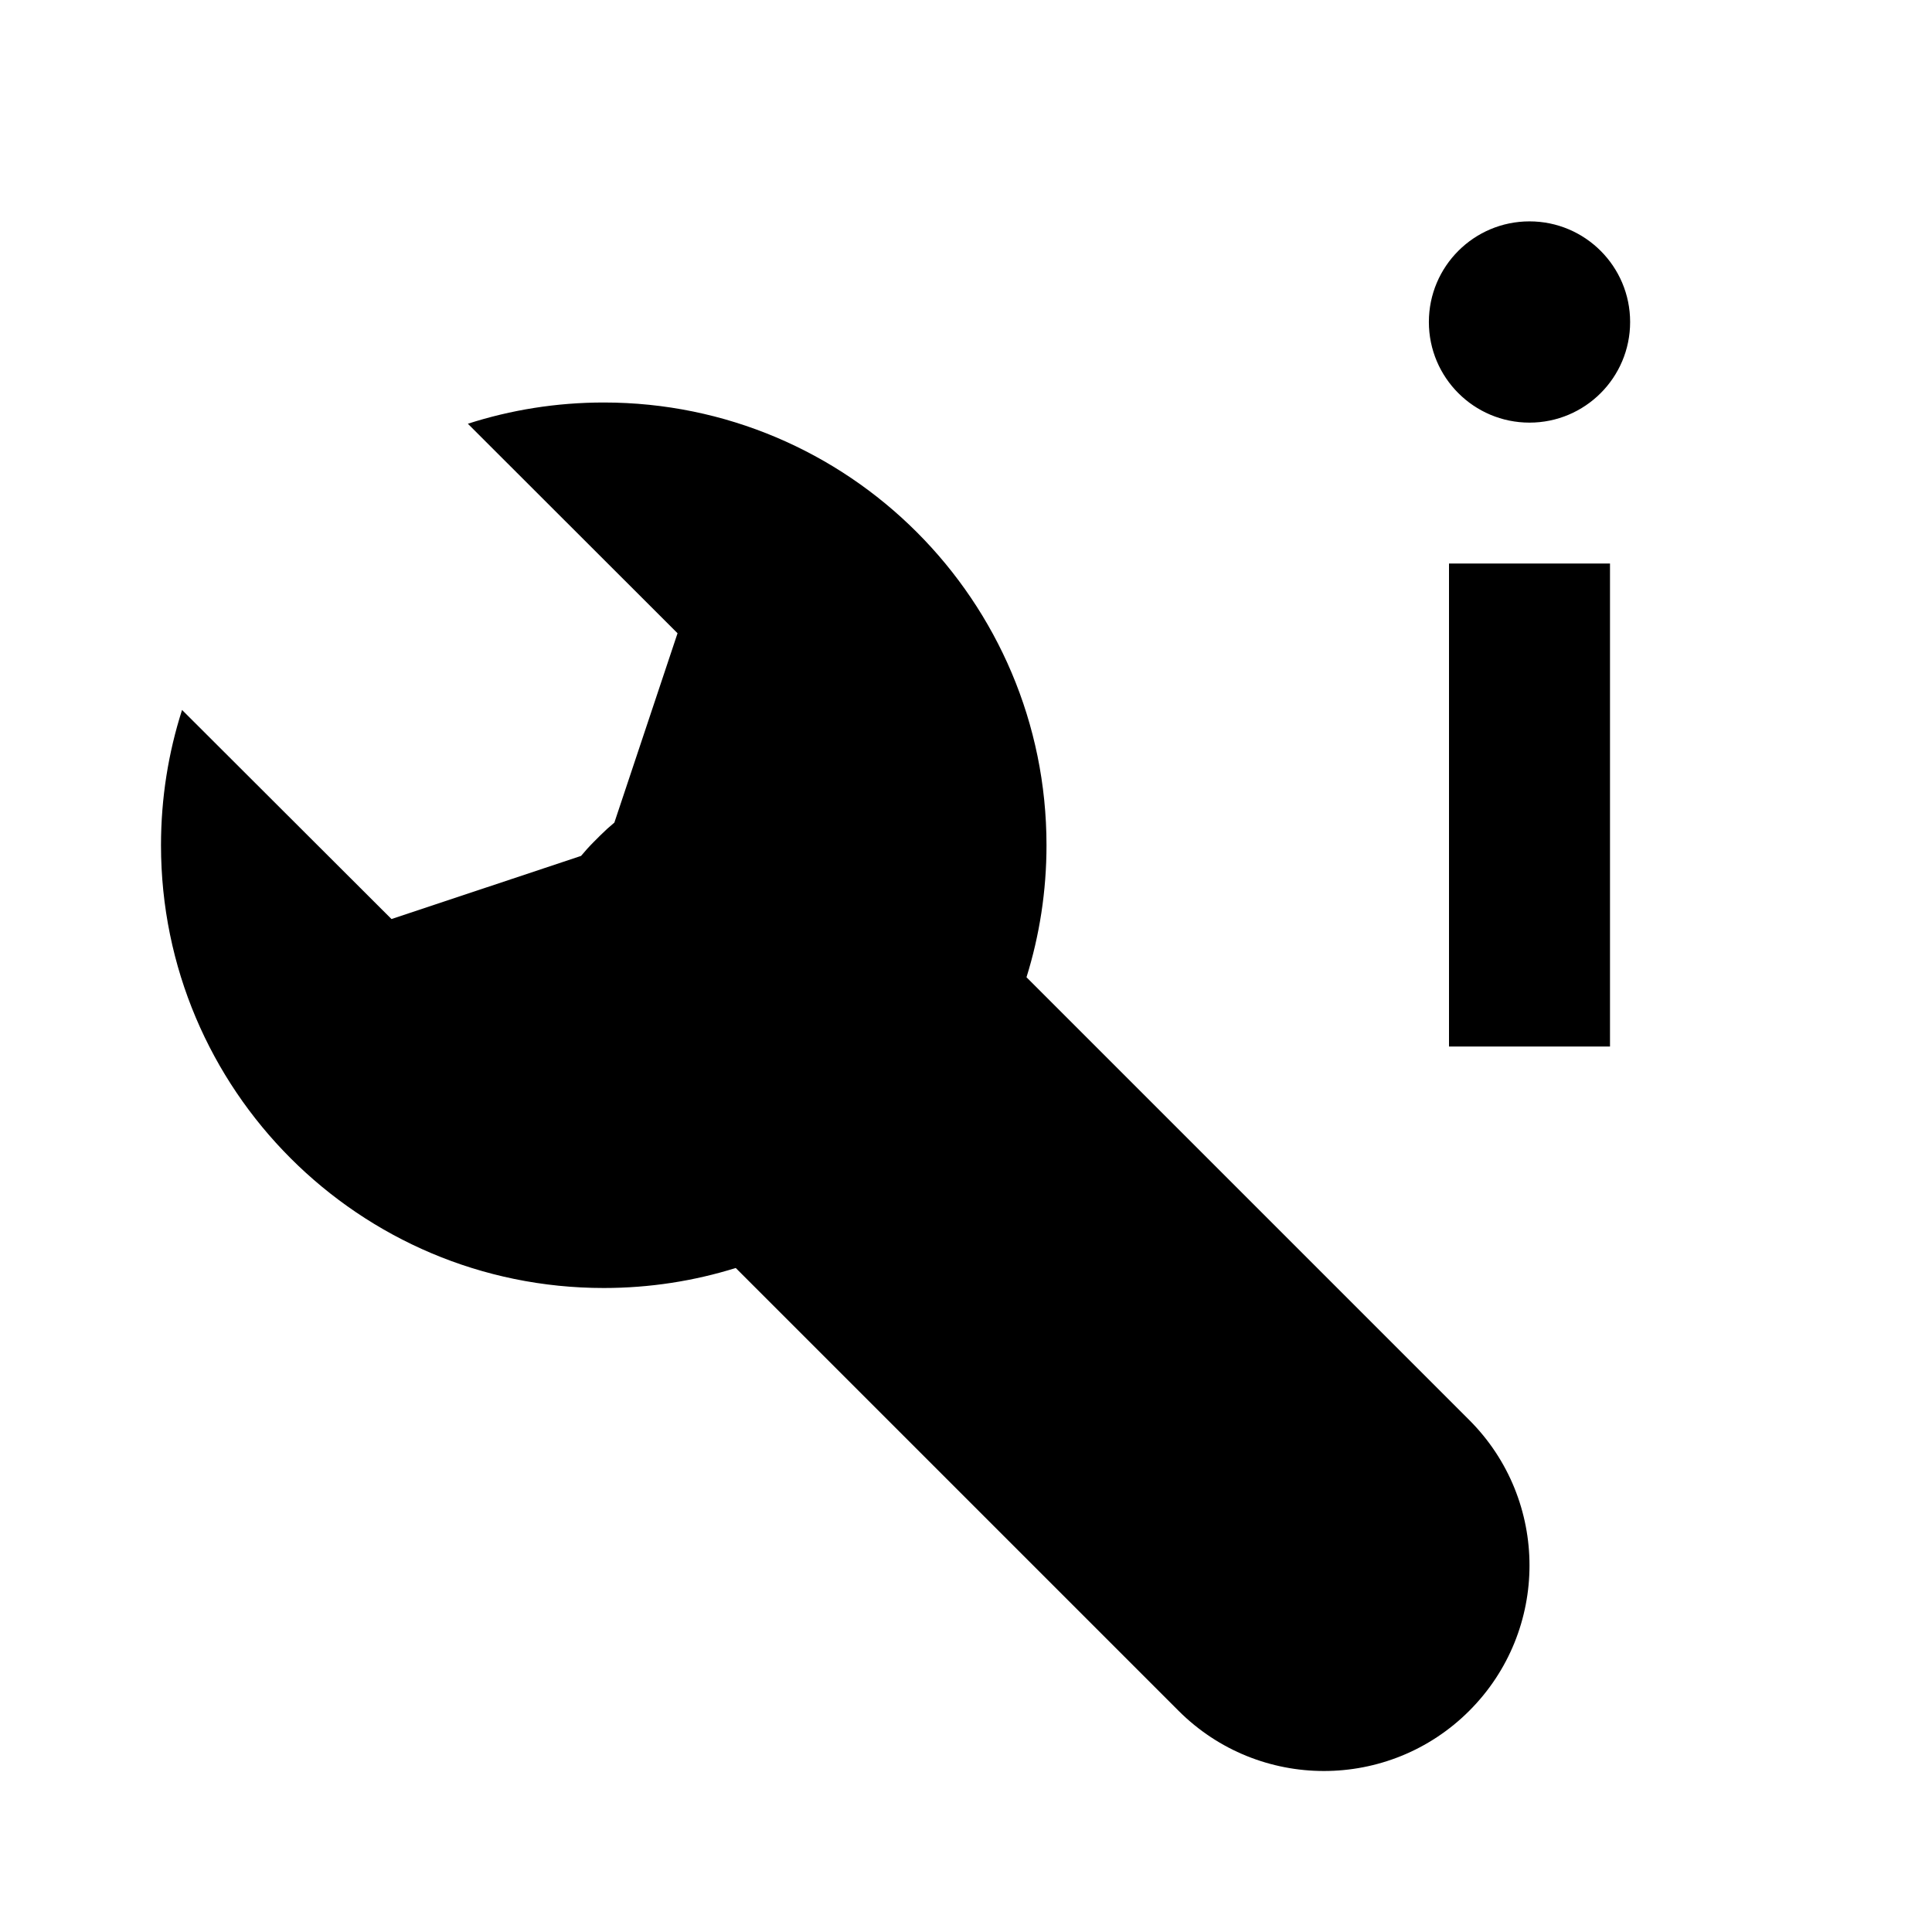
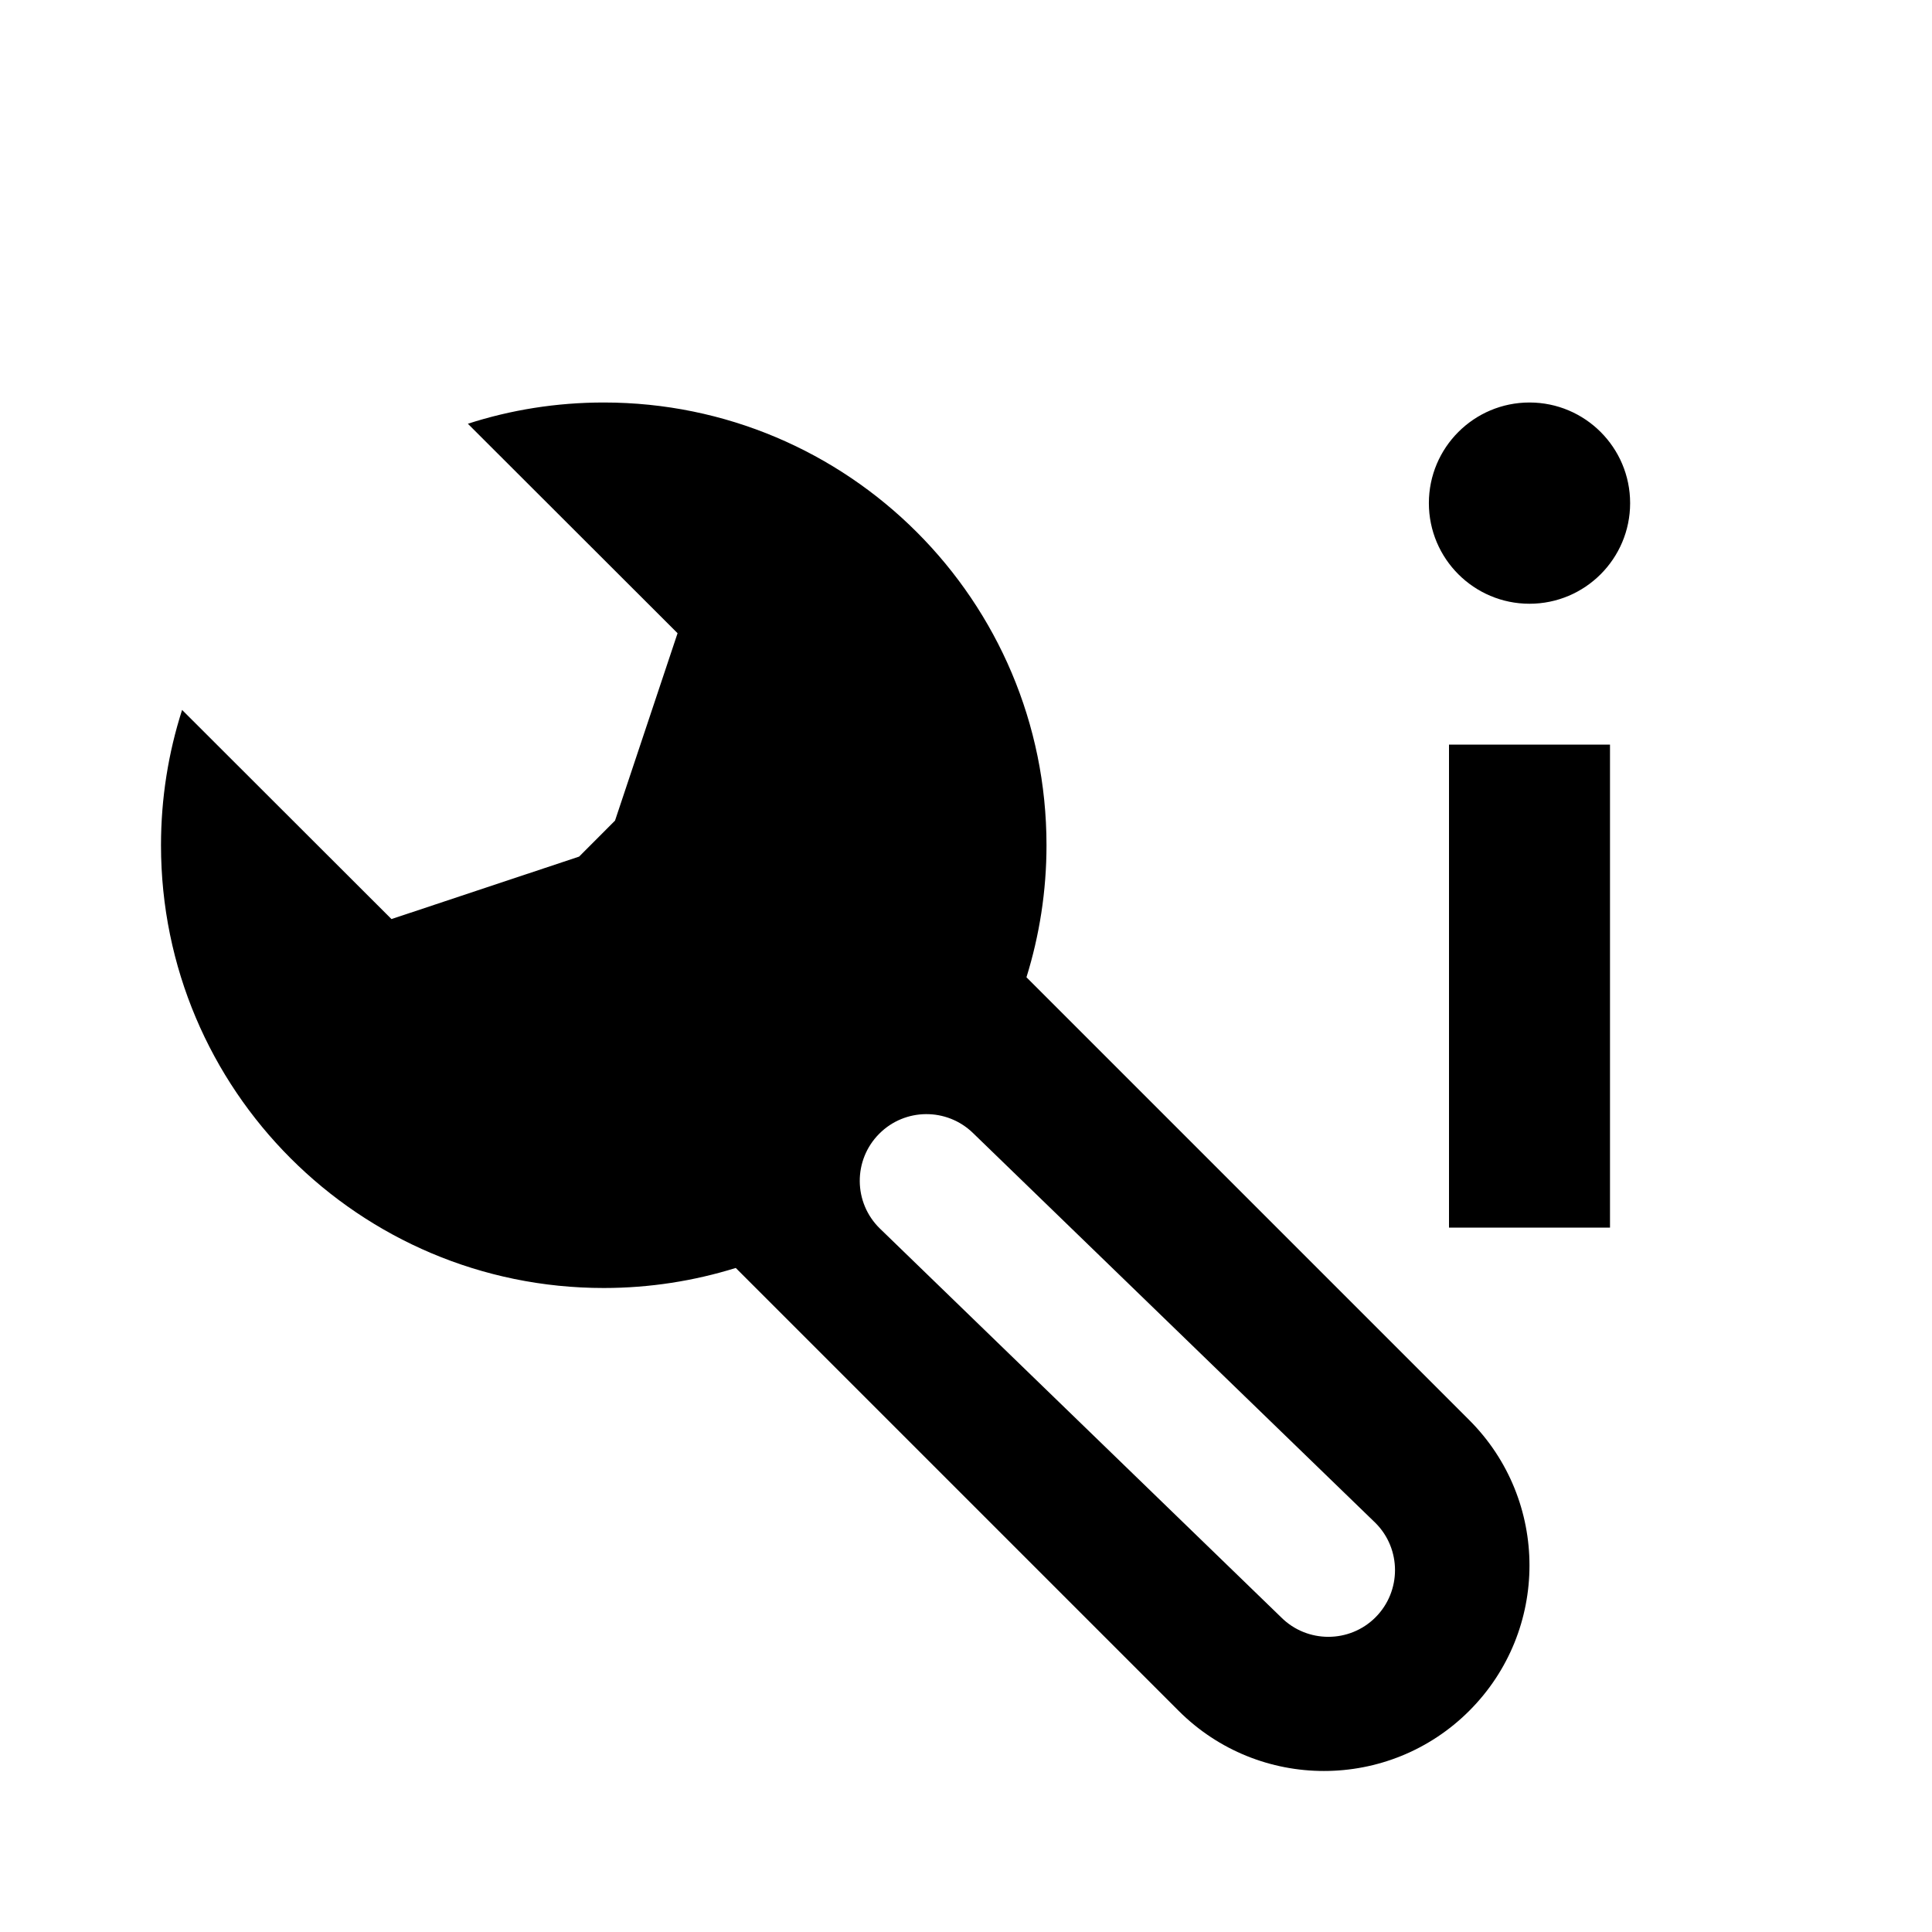
- <svg xmlns="http://www.w3.org/2000/svg" width="512px" height="512px" viewBox="0 0 512 512" version="1.1">
-   <g id="Page-1" stroke="none" stroke-width="1" fill="none" fill-rule="evenodd">
-     <g id="Combined-Shape" fill="#000000" transform="translate(42.66667, 58.66667)">
-       <path d="M117.333,48 C182.135,48 234.667,100.532 234.667,165.333 C234.667,177.517 232.81,189.266 229.364,200.314 L346.71,317.662 C367.986,338.938 367.986,373.433 346.71,394.709 C325.434,415.985 290.939,415.985 269.663,394.709 L152.315,277.363 C141.267,280.81 129.517,282.667 117.333,282.667 C52.532,282.667 7.10542736e-15,230.135 7.10542736e-15,165.333 C7.10542736e-15,152.828 1.956,140.78 5.58,129.477 L61.082,184.889 L111.32,168.157 C112.394,166.857 113.54,165.596 114.757,164.379 L116.38,162.756 C117.593,161.543 118.851,160.4 120.147,159.328 L136.889,109.149 L81.321,53.63 C92.669,49.974 104.77,48 117.333,48 Z M384,90.667 L384,218.667 L341.333,218.667 L341.333,90.667 L384,90.667 Z M362.667,1.42108547e-14 C377.394,1.42108547e-14 389.333,11.939 389.333,26.667 C389.333,41.394 377.394,53.333 362.667,53.333 C347.939,53.333 336,41.394 336,26.667 C336,11.939 347.939,1.42108547e-14 362.667,1.42108547e-14 Z" />
-     </g>
-   </g>
+ <svg xmlns="http://www.w3.org/2000/svg" width="24" height="24" viewBox="0 0 24 24" fill="none">
+   <path d="M7.5 5C10.538 5 13 7.462 13 10.5C13 11.071 12.912 11.622 12.751 12.14L18.252 17.641C19.249 18.638 19.249 20.255 18.252 21.252C17.255 22.249 15.638 22.249 14.641 21.252L9.14 15.751C8.622 15.912 8.071 16 7.5 16C4.462 16 2 13.538 2 10.5C2 9.914 2.092 9.349 2.262 8.819L4.863 11.417L7.194 10.641L7.64 10.194L8.417 7.866L5.812 5.264C6.343 5.092 6.911 5 7.5 5ZM12.087 14.075C11.762 13.759 11.243 13.762 10.923 14.083C10.596 14.41 10.6 14.94 10.931 15.262L15.915 20.091C16.238 20.414 16.764 20.414 17.087 20.091C17.41 19.767 17.41 19.242 17.087 18.919L12.087 14.075ZM20 15.25H18V9.25H20V15.25ZM19 5C19.69 5 20.25 5.56 20.25 6.25C20.25 6.94 19.69 7.5 19 7.5C18.31 7.5 17.75 6.94 17.75 6.25C17.75 5.56 18.31 5 19 5Z" fill="black" />
</svg>
